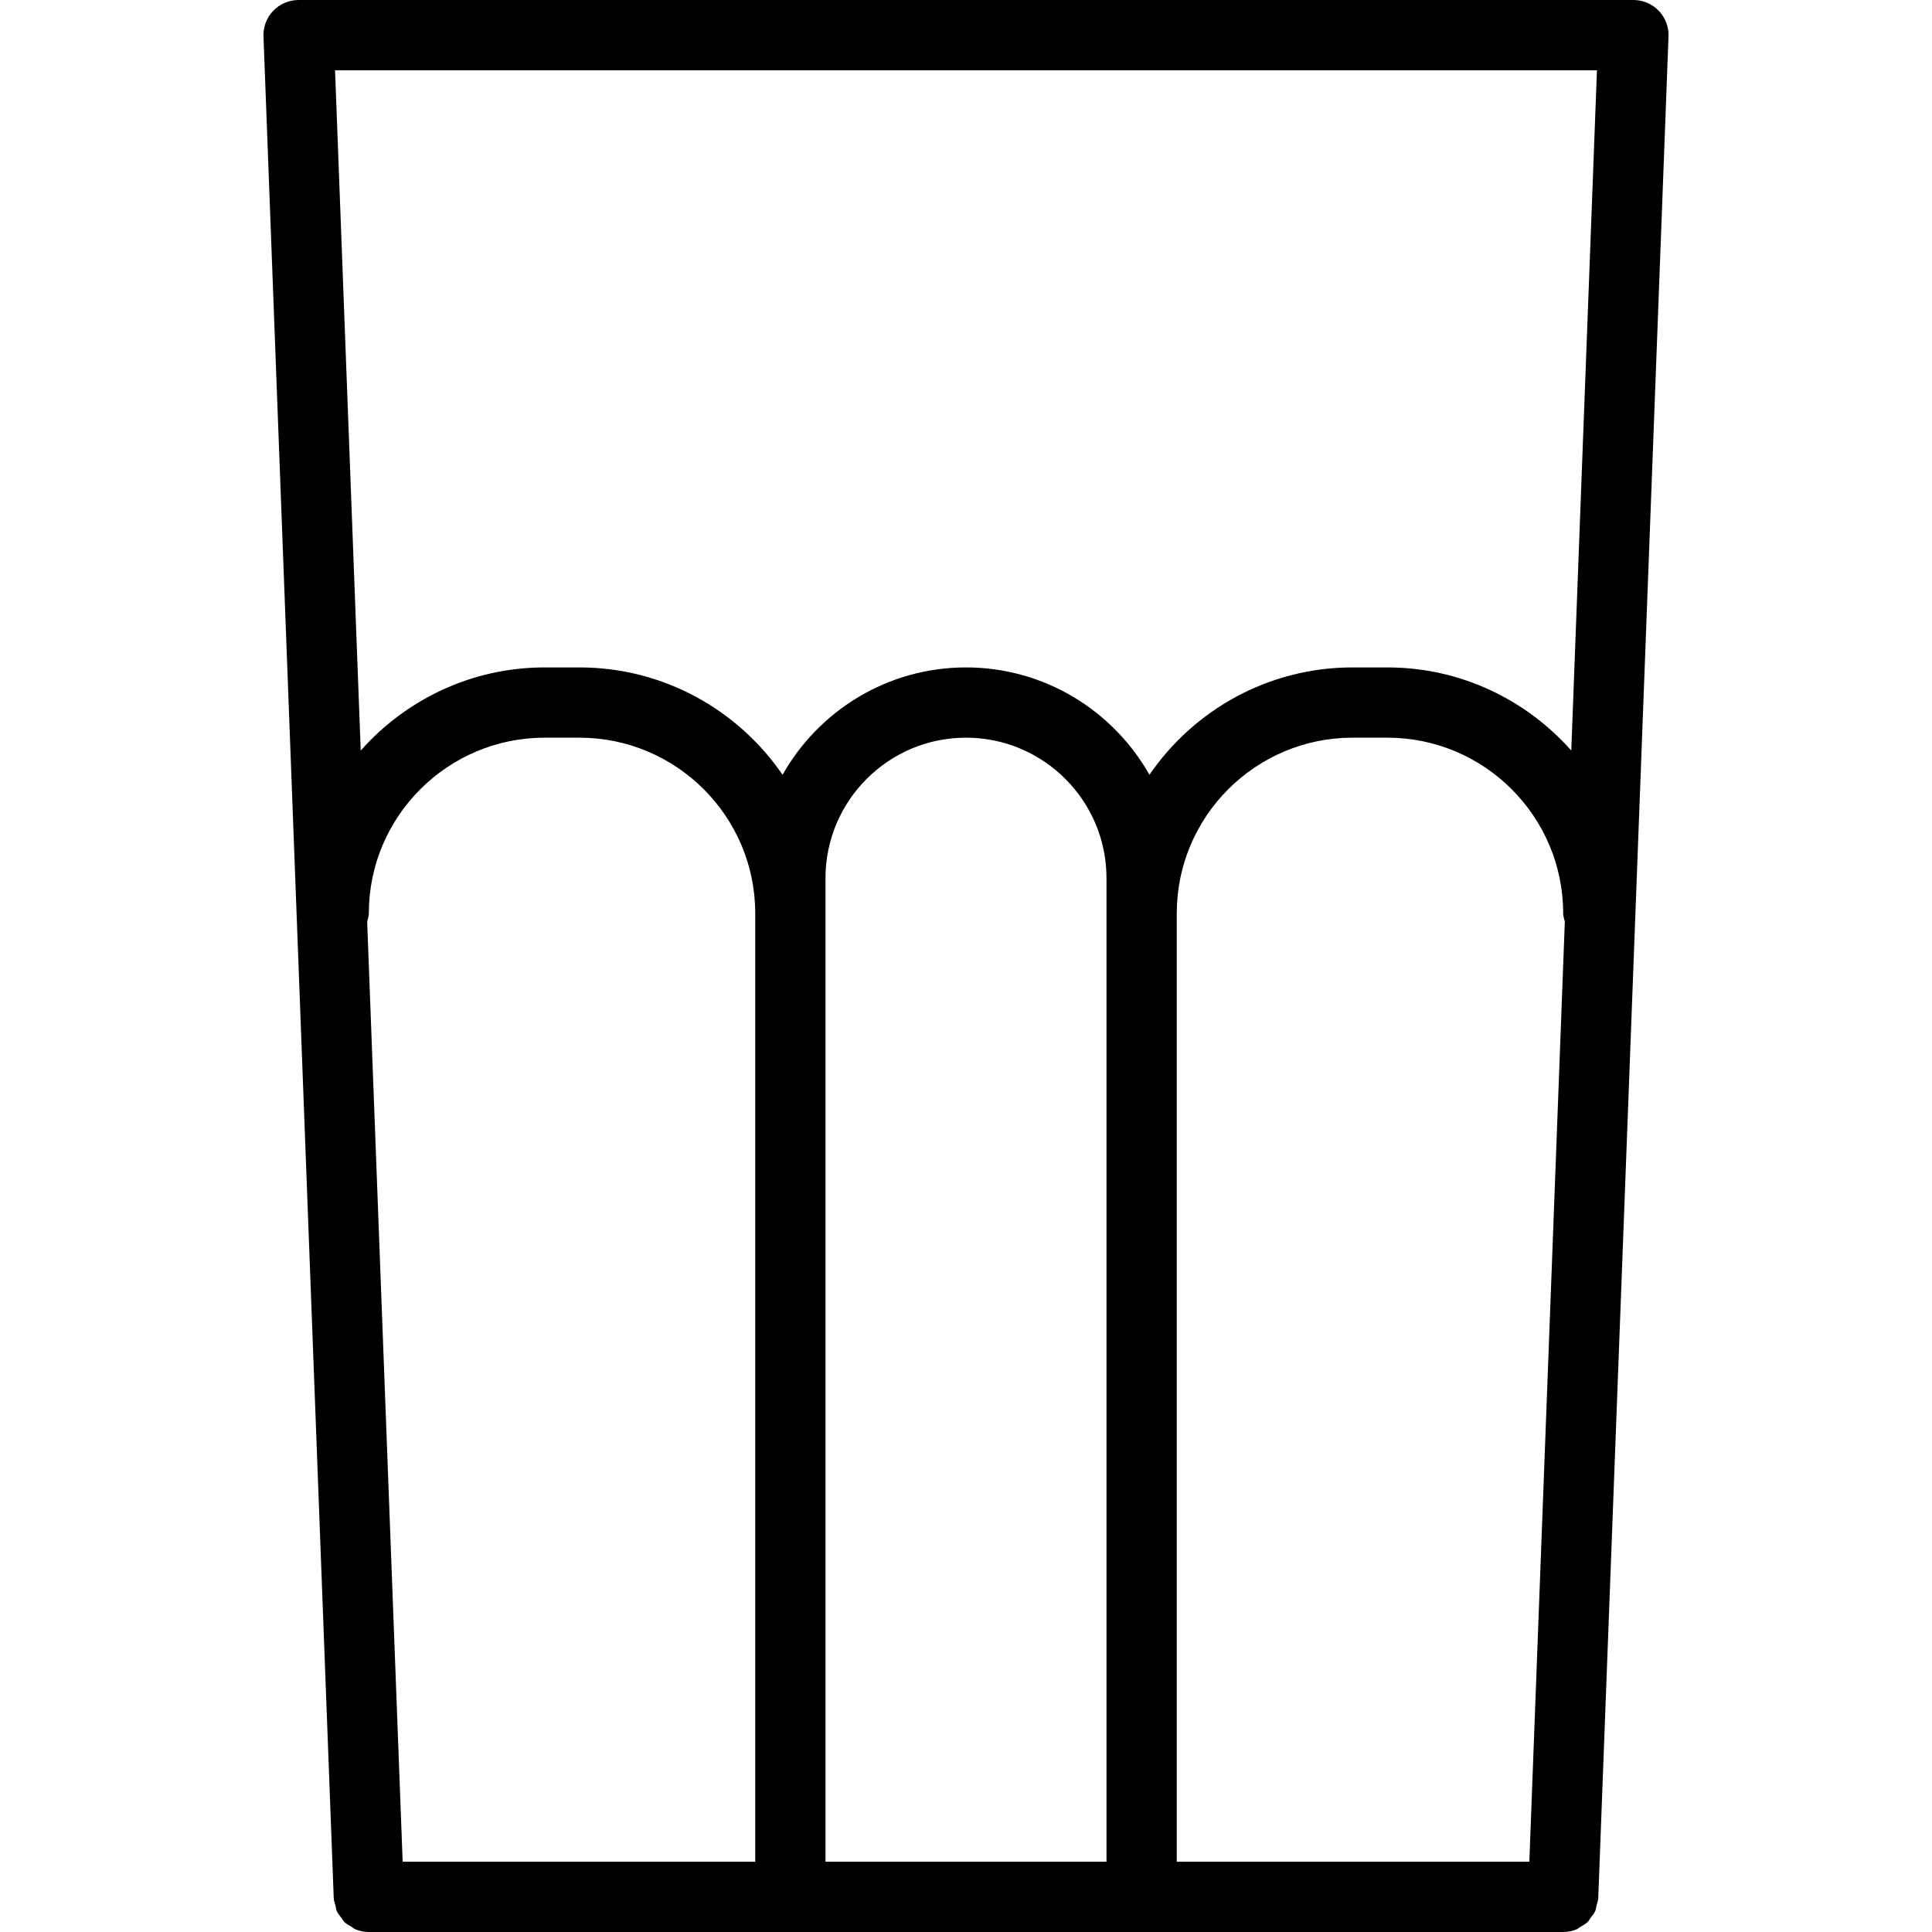
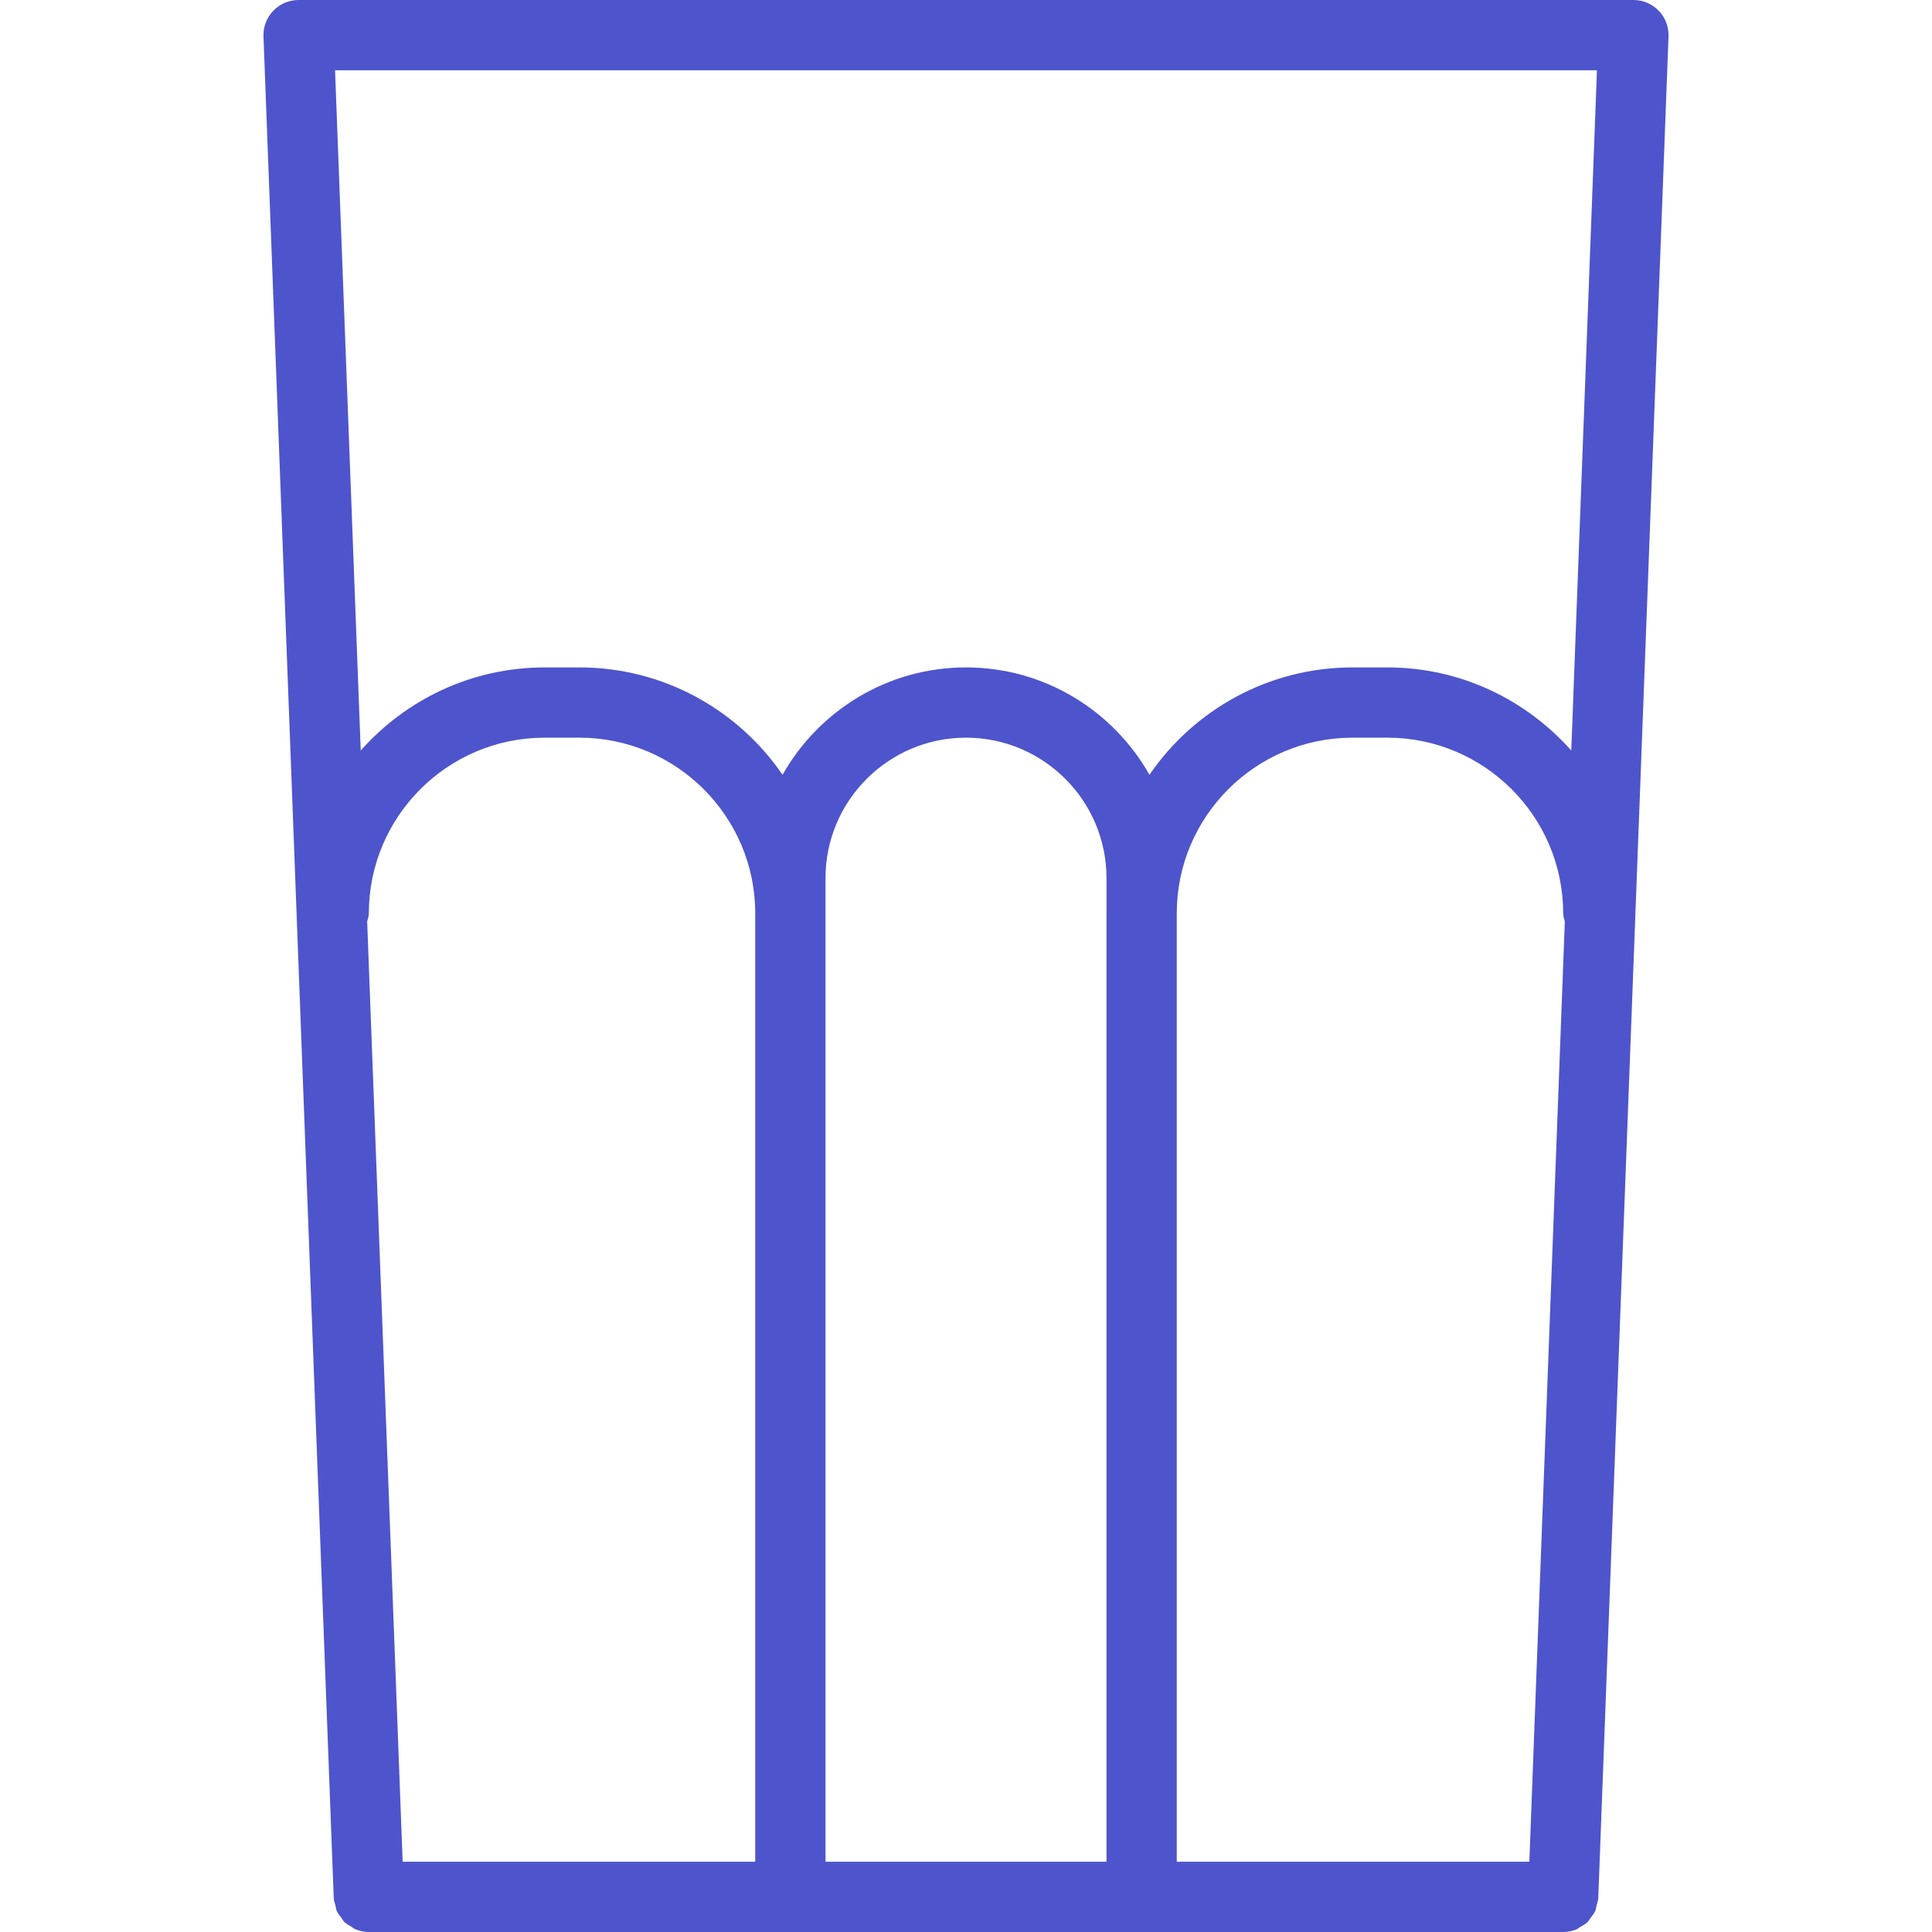
- <svg xmlns="http://www.w3.org/2000/svg" fill="#000000" height="40px" width="40px" version="1.1" id="Layer_1" viewBox="0 0 512 512" xml:space="preserve">
+ <svg xmlns="http://www.w3.org/2000/svg" fill="#4e54cc" height="40px" width="40px" version="1.1" id="Layer_1" viewBox="0 0 512 512" xml:space="preserve">
  <g>
    <g>
      <path d="M439.582,2.855C437.827,1.027,435.4,0,432.873,0H79.127c-2.527,0-4.955,1.027-6.709,2.855    c-1.755,1.818-2.691,4.282-2.591,6.809l18.618,493.382c0.023,0.664,0.282,1.241,0.439,1.859c0.125,0.509,0.148,1.048,0.357,1.52    c0.291,0.668,0.764,1.205,1.2,1.779c0.277,0.368,0.464,0.798,0.791,1.118c0.559,0.55,1.259,0.914,1.941,1.309    c0.345,0.198,0.62,0.491,0.991,0.646c1.104,0.461,2.311,0.723,3.582,0.723h111.709h93.091h111.709    c1.268,0,2.477-0.261,3.582-0.723c0.375-0.157,0.654-0.452,1.002-0.655c0.677-0.393,1.373-0.755,1.93-1.3    c0.33-0.323,0.516-0.755,0.795-1.123c0.432-0.573,0.902-1.109,1.195-1.775c0.209-0.475,0.232-1.018,0.359-1.53    c0.155-0.618,0.414-1.191,0.436-1.85L442.173,9.664C442.273,7.136,441.336,4.673,439.582,2.855z M200.145,493.382h-93.436    l-9.405-249.161c0.177-0.721,0.441-1.409,0.441-2.184c0-25.664,20.9-46.545,46.591-46.545h9.218    c25.691,0,46.591,20.882,46.591,46.545V493.382z M293.236,242.036v251.345h-74.473V242.036v-9.318    c0-20.527,16.7-37.227,37.236-37.227s37.236,16.7,37.236,37.227V242.036z M405.291,493.382h-93.436V242.036    c0-25.664,20.9-46.545,46.591-46.545h9.218c25.691,0,46.591,20.882,46.591,46.545c0,0.775,0.261,1.464,0.441,2.182    L405.291,493.382z M416.404,198.9c-11.955-13.475-29.348-22.027-48.741-22.027h-9.218c-22.334,0-42.07,11.291-53.827,28.45    c-9.598-16.957-27.777-28.45-48.618-28.45s-39.02,11.493-48.618,28.45c-11.759-17.159-31.493-28.45-53.827-28.45h-9.218    c-19.393,0-36.786,8.552-48.741,22.027L88.791,18.618h334.418L416.404,198.9z" />
    </g>
  </g>
</svg>
